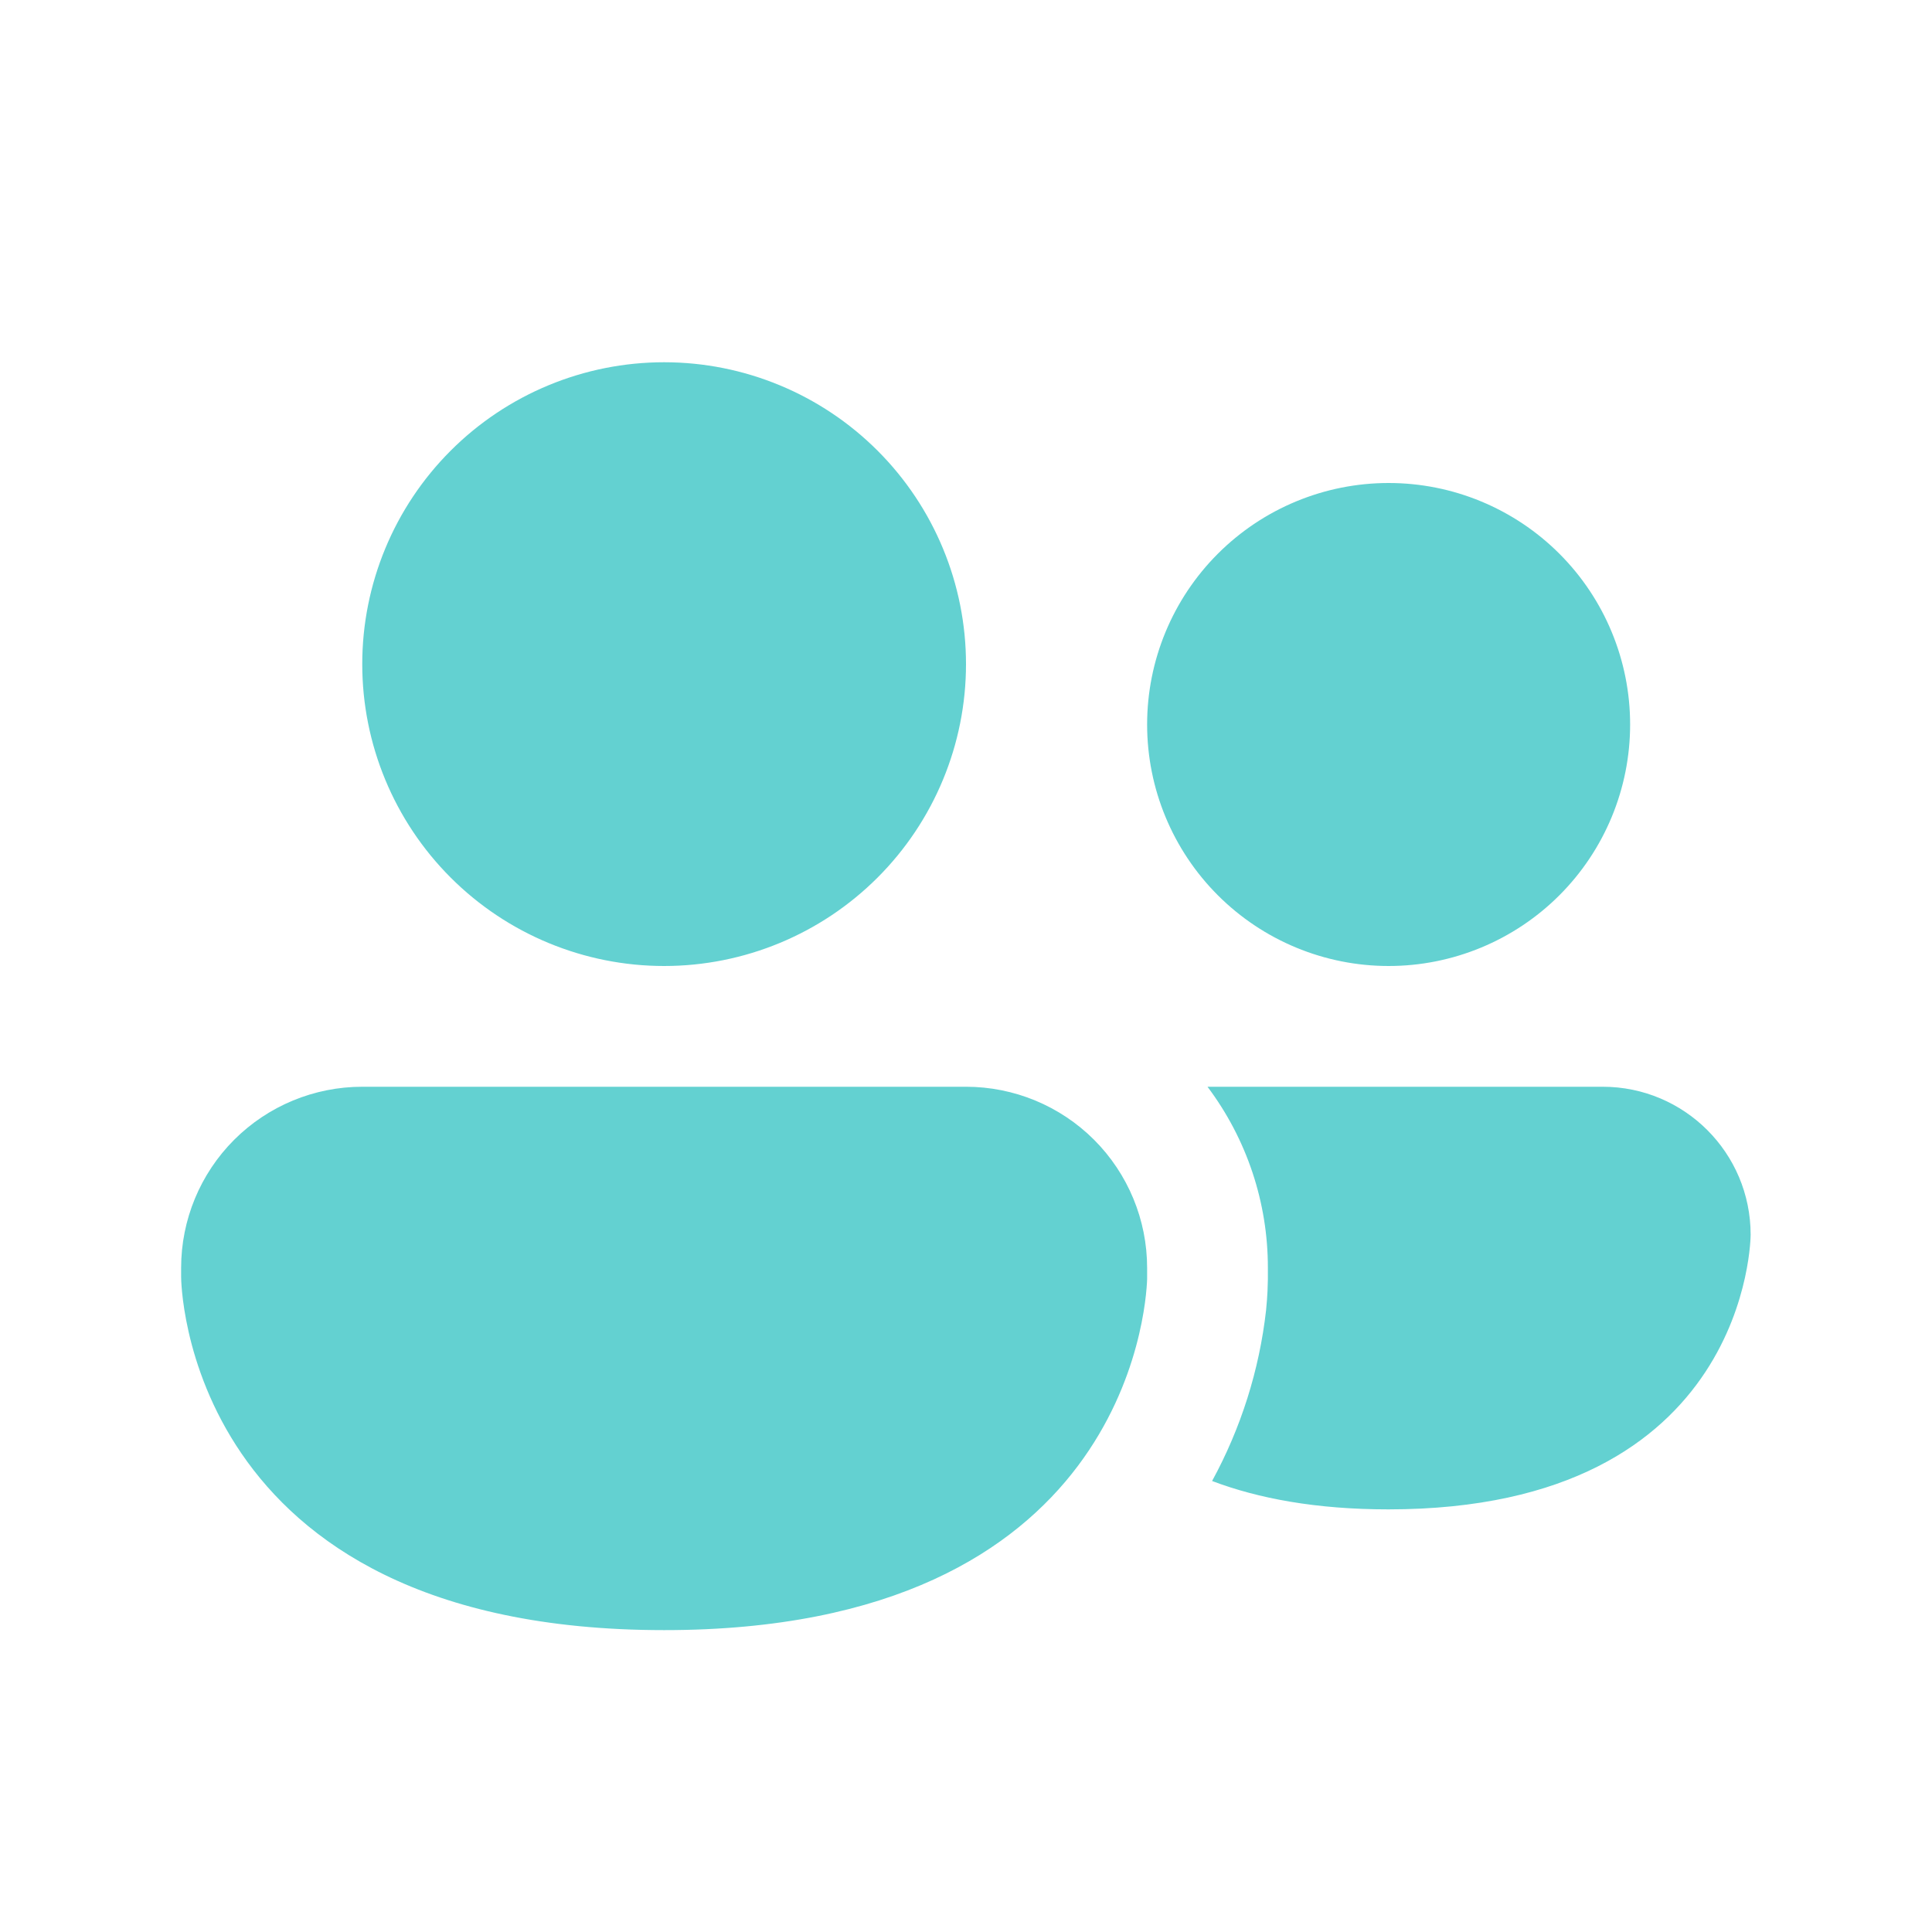
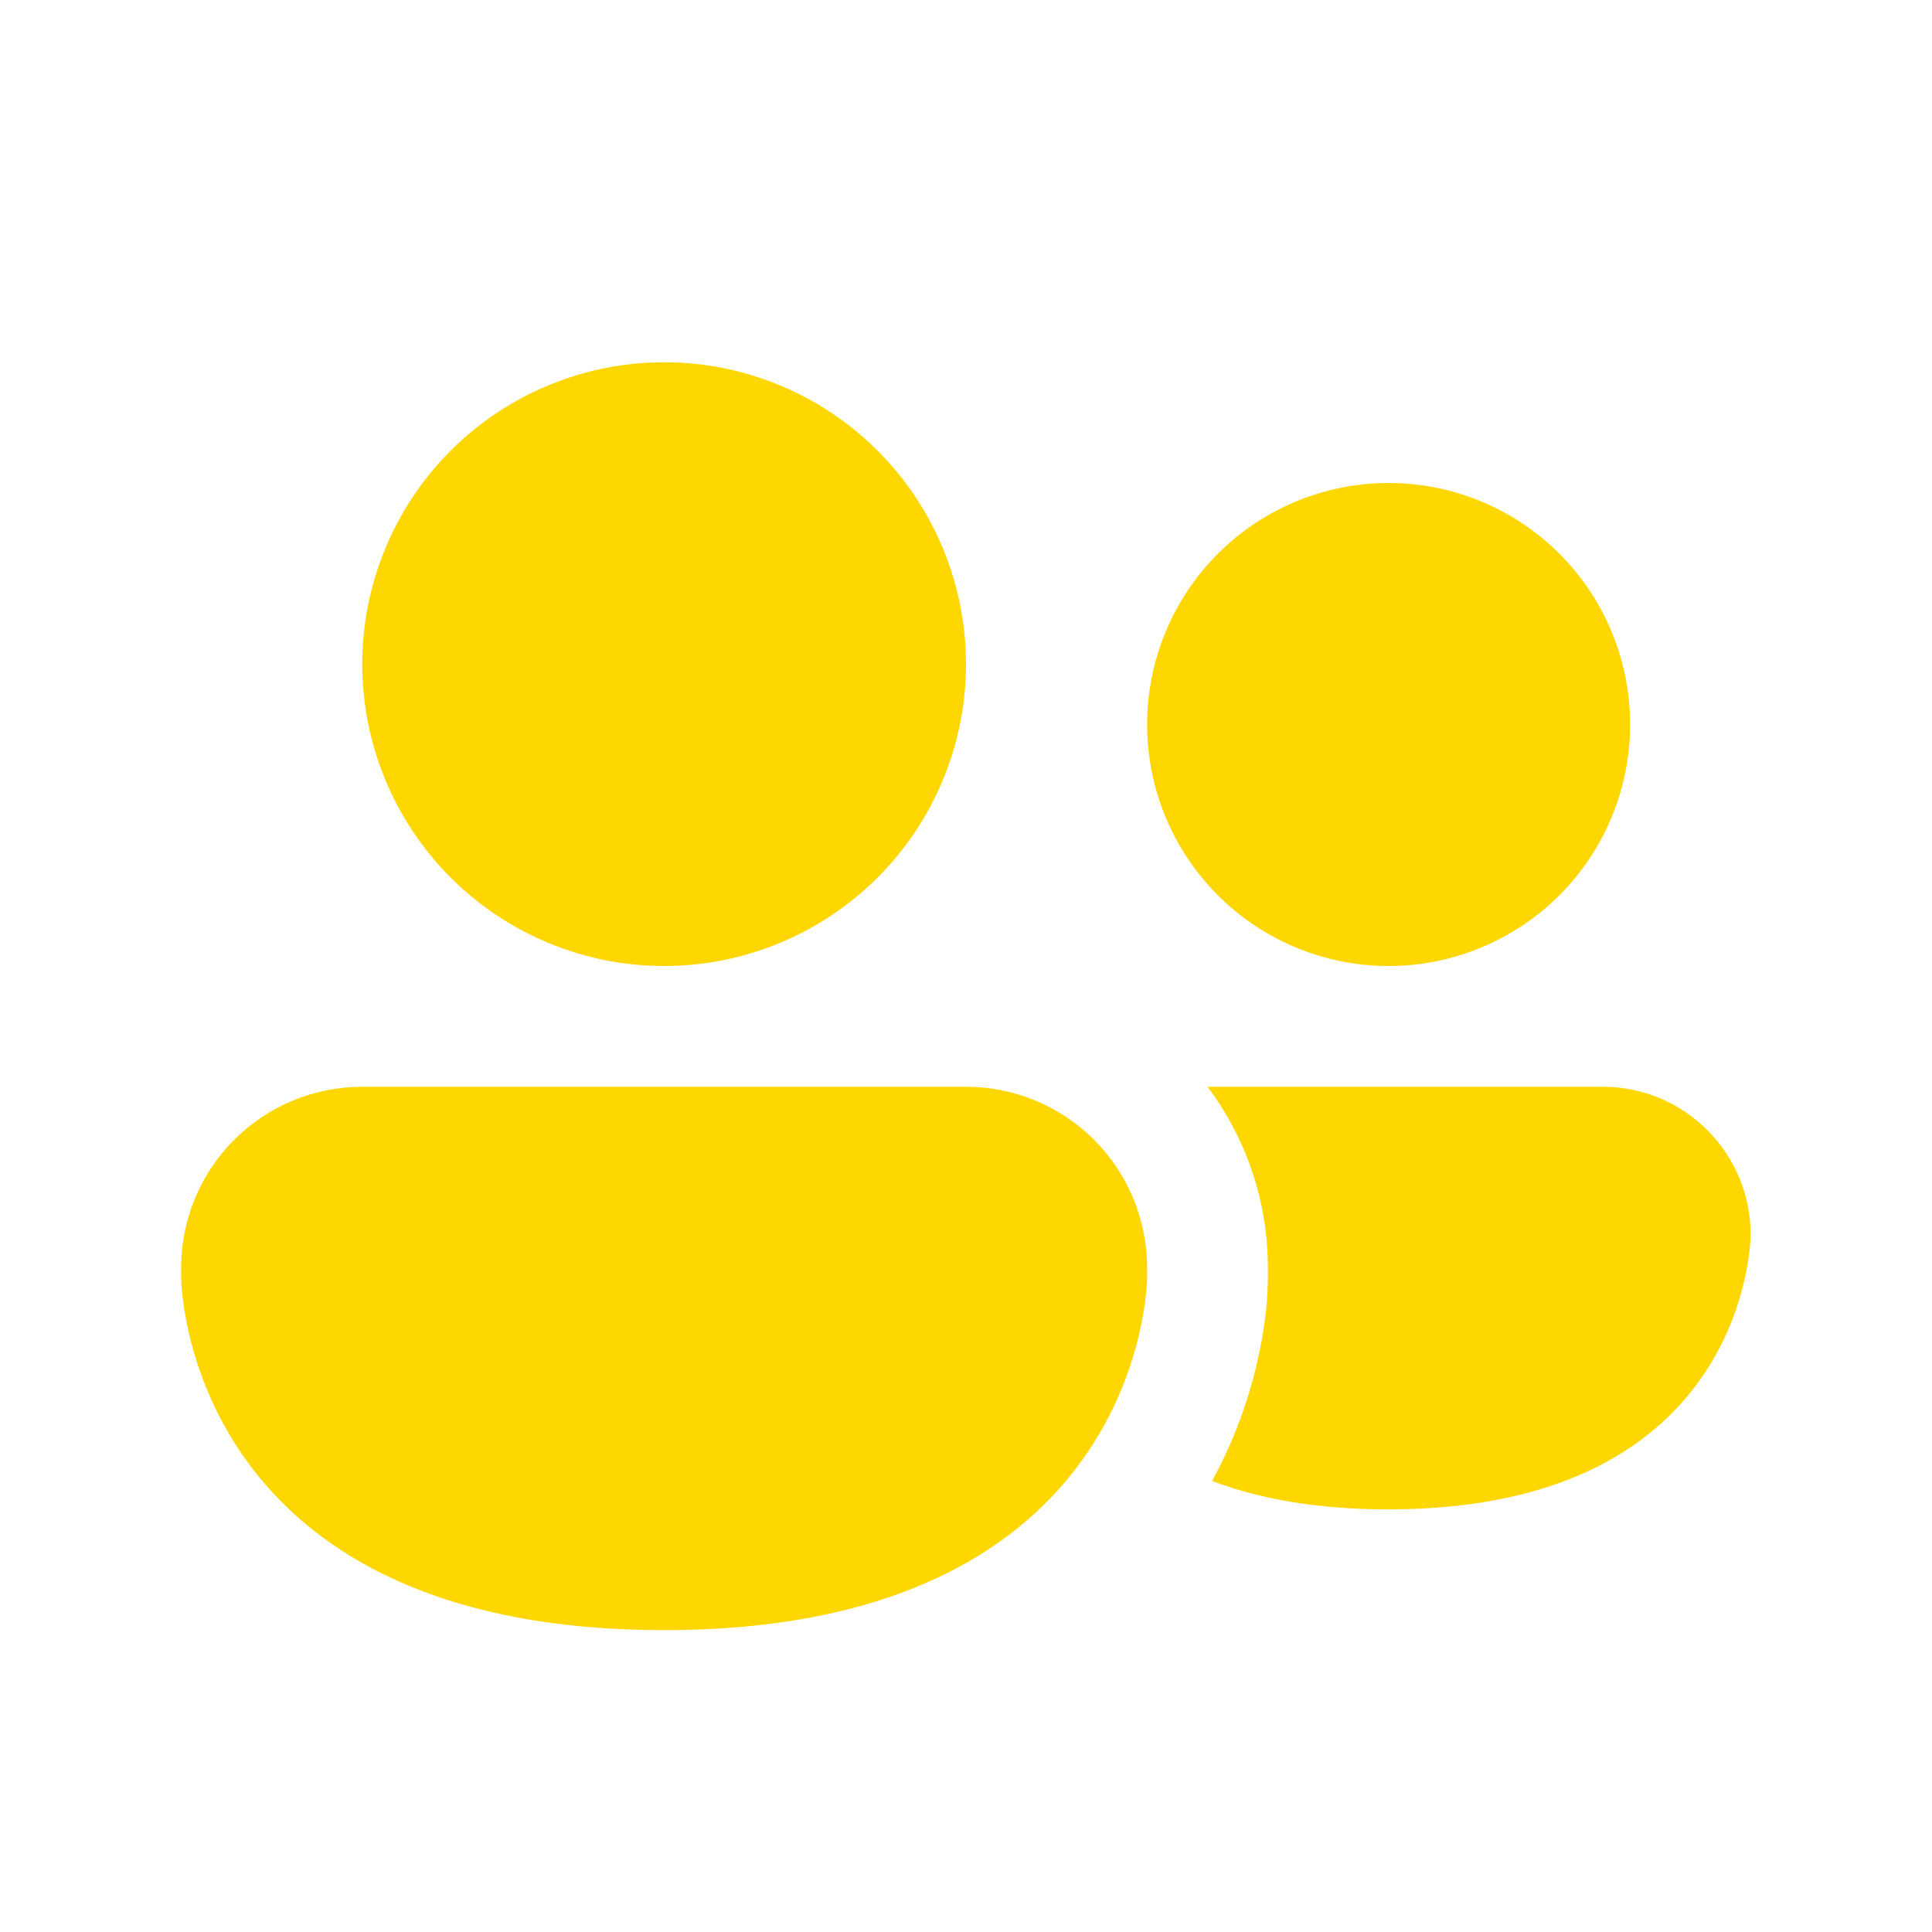
<svg xmlns="http://www.w3.org/2000/svg" width="64" height="64" viewBox="0 0 64 64" fill="none">
  <g id="Icon People">
-     <path id="Vector" d="M32 22C32 24.652 30.946 27.196 29.071 29.071C27.196 30.946 24.652 32 22 32C19.348 32 16.804 30.946 14.929 29.071C13.054 27.196 12 24.652 12 22C12 19.348 13.054 16.804 14.929 14.929C16.804 13.054 19.348 12 22 12C24.652 12 27.196 13.054 29.071 14.929C30.946 16.804 32 19.348 32 22ZM46 32C48.122 32 50.157 31.157 51.657 29.657C53.157 28.157 54 26.122 54 24C54 21.878 53.157 19.843 51.657 18.343C50.157 16.843 48.122 16 46 16C43.878 16 41.843 16.843 40.343 18.343C38.843 19.843 38 21.878 38 24C38 26.122 38.843 28.157 40.343 29.657C41.843 31.157 43.878 32 46 32ZM42 42.376V42C42.003 39.836 41.301 37.73 40 36H53.092C55.796 36 57.992 38.192 57.992 40.9C57.992 40.9 57.992 50 45.992 50C43.6 50 41.684 49.64 40.152 49.06C41.108 47.309 41.715 45.39 41.94 43.408C41.964 43.16 41.98 42.948 41.988 42.772L42 42.376ZM38 42C38 40.409 37.368 38.883 36.243 37.757C35.117 36.632 33.591 36 32 36H12C10.409 36 8.883 36.632 7.757 37.757C6.632 38.883 6 40.409 6 42V42.3C6 42.3 6 54 22 54C37.248 54 37.964 43.376 38 42.376V42Z" fill="#63D1D1" />
+     <path id="Vector" d="M32 22C32 24.652 30.946 27.196 29.071 29.071C27.196 30.946 24.652 32 22 32C19.348 32 16.804 30.946 14.929 29.071C13.054 27.196 12 24.652 12 22C12 19.348 13.054 16.804 14.929 14.929C16.804 13.054 19.348 12 22 12C24.652 12 27.196 13.054 29.071 14.929C30.946 16.804 32 19.348 32 22ZM46 32C48.122 32 50.157 31.157 51.657 29.657C53.157 28.157 54 26.122 54 24C54 21.878 53.157 19.843 51.657 18.343C50.157 16.843 48.122 16 46 16C43.878 16 41.843 16.843 40.343 18.343C38.843 19.843 38 21.878 38 24C38 26.122 38.843 28.157 40.343 29.657C41.843 31.157 43.878 32 46 32ZM42 42.376V42C42.003 39.836 41.301 37.73 40 36H53.092C55.796 36 57.992 38.192 57.992 40.9C57.992 40.9 57.992 50 45.992 50C43.6 50 41.684 49.64 40.152 49.06C41.108 47.309 41.715 45.39 41.94 43.408C41.964 43.16 41.98 42.948 41.988 42.772L42 42.376ZM38 42C38 40.409 37.368 38.883 36.243 37.757C35.117 36.632 33.591 36 32 36H12C10.409 36 8.883 36.632 7.757 37.757C6.632 38.883 6 40.409 6 42V42.3C6 42.3 6 54 22 54C37.248 54 37.964 43.376 38 42.376V42Z" fill="#ffd700" />
  </g>
</svg>
